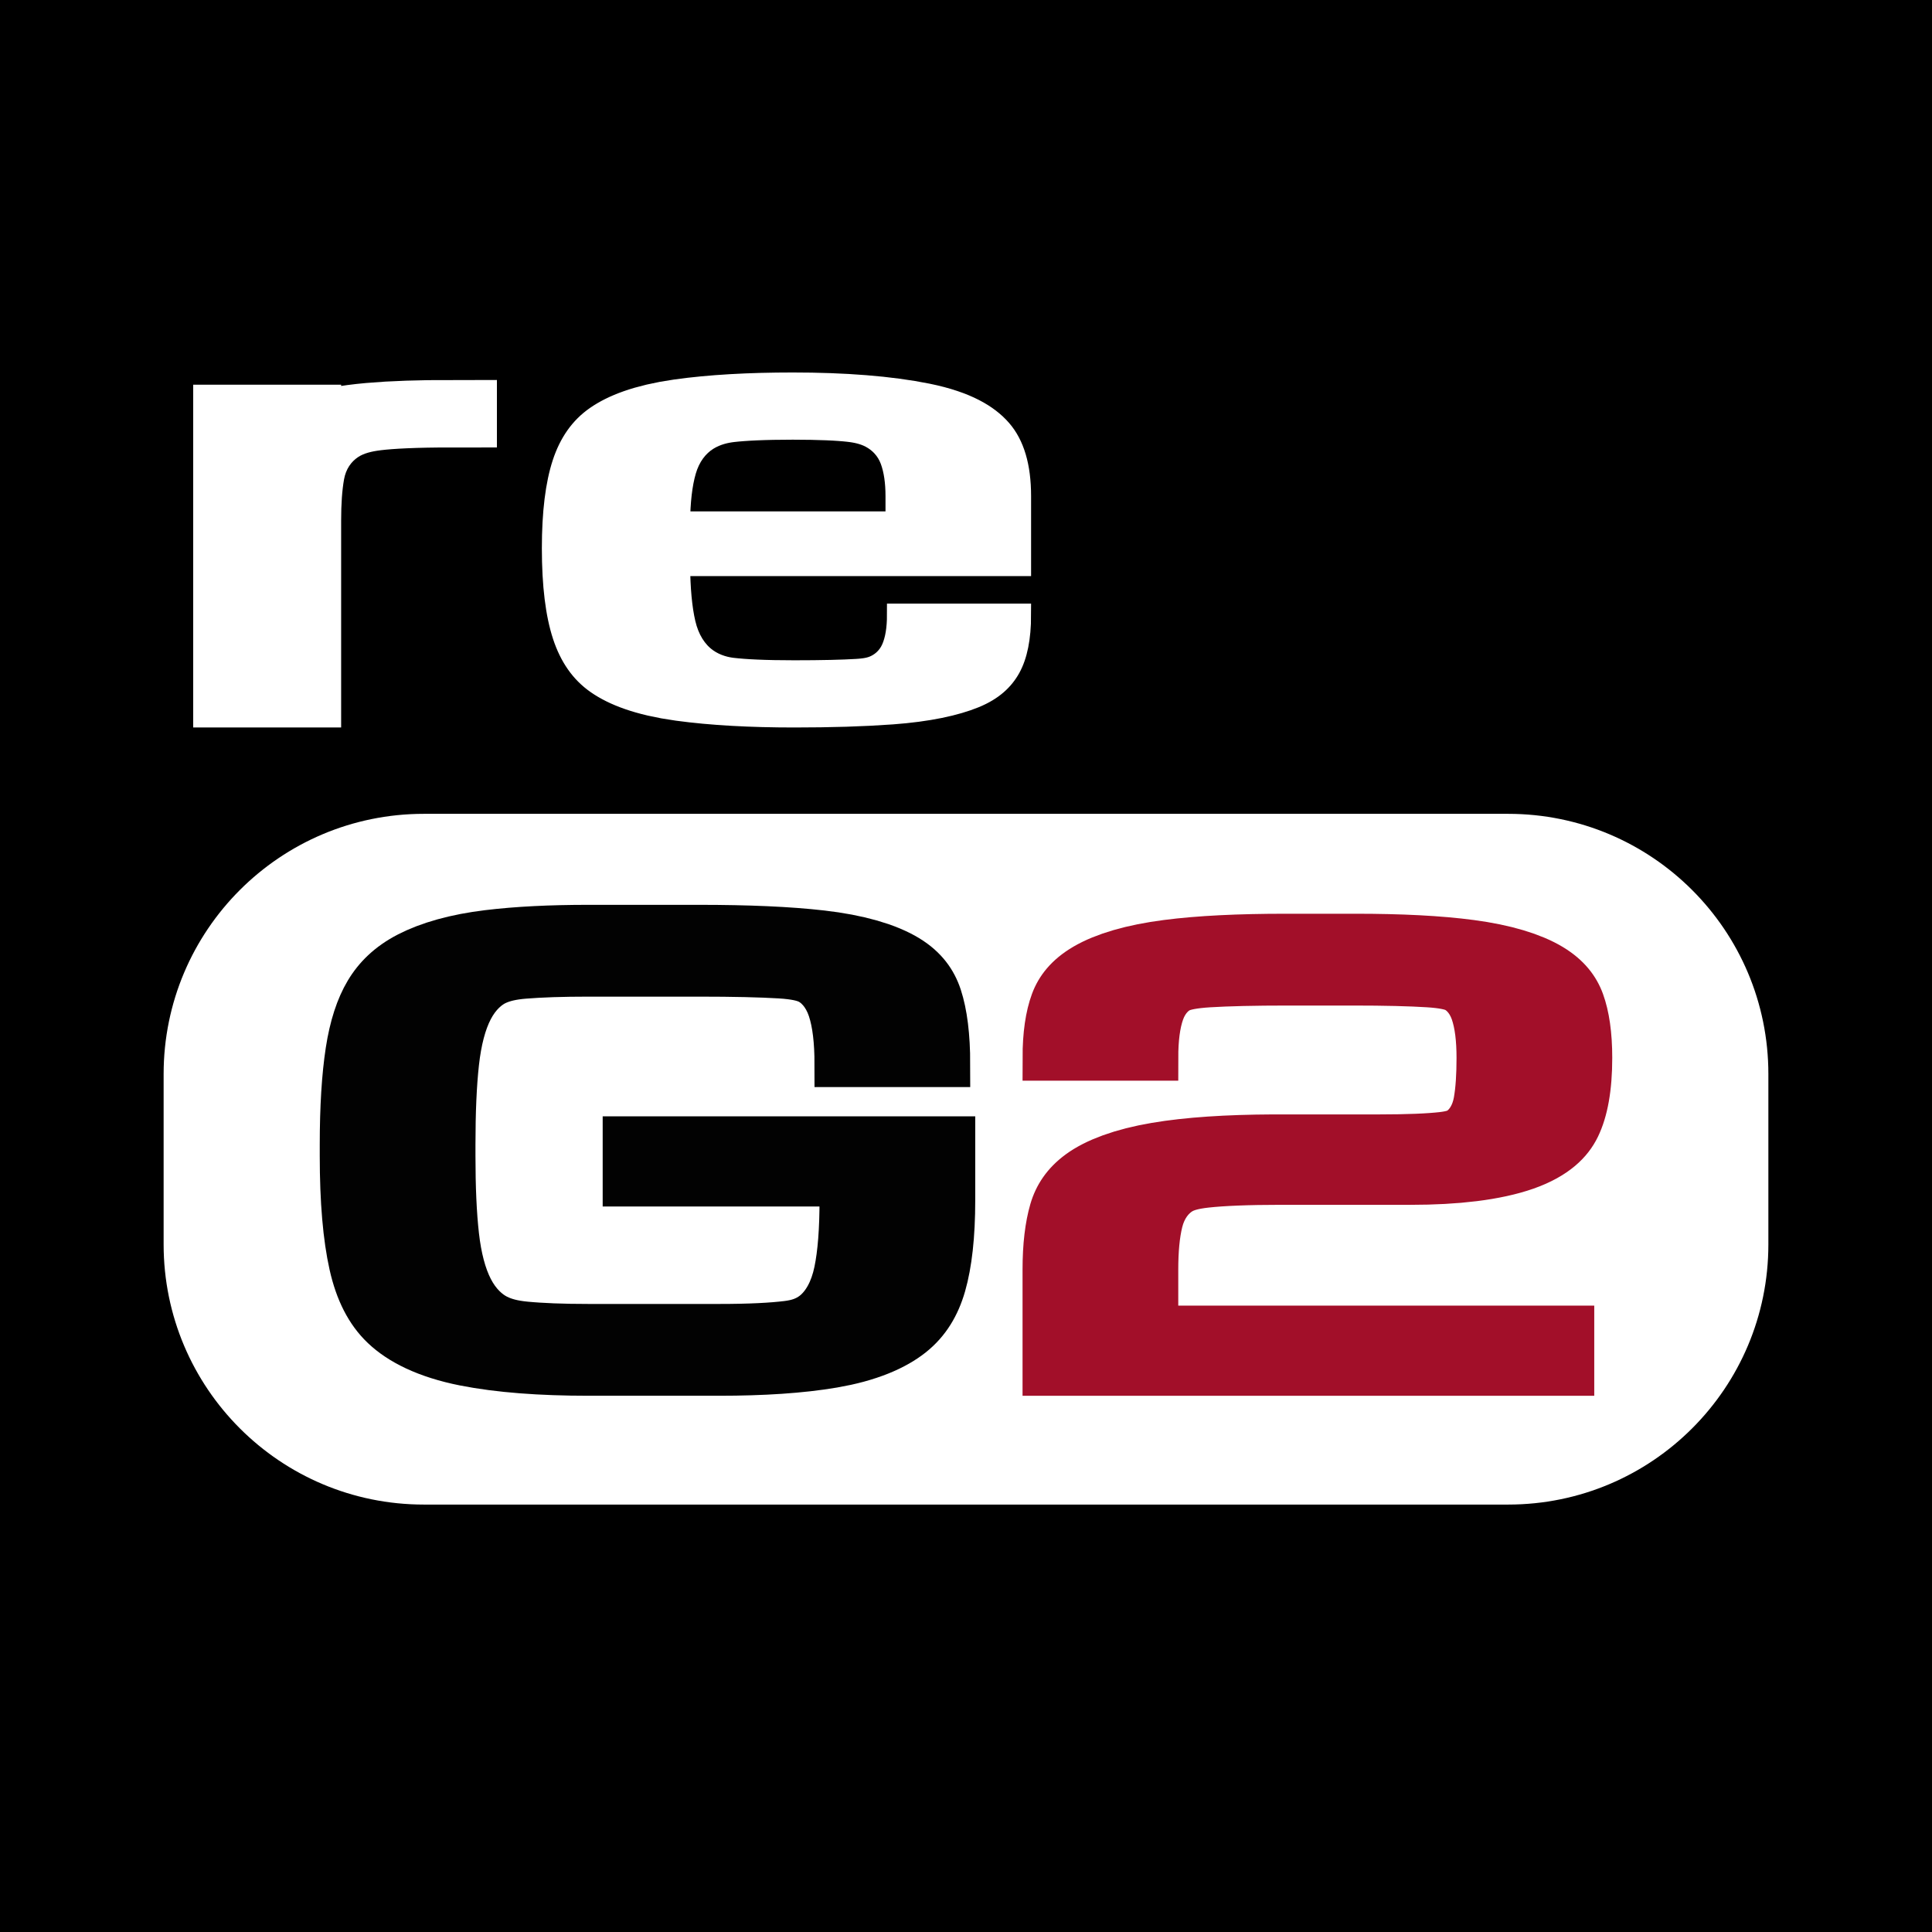
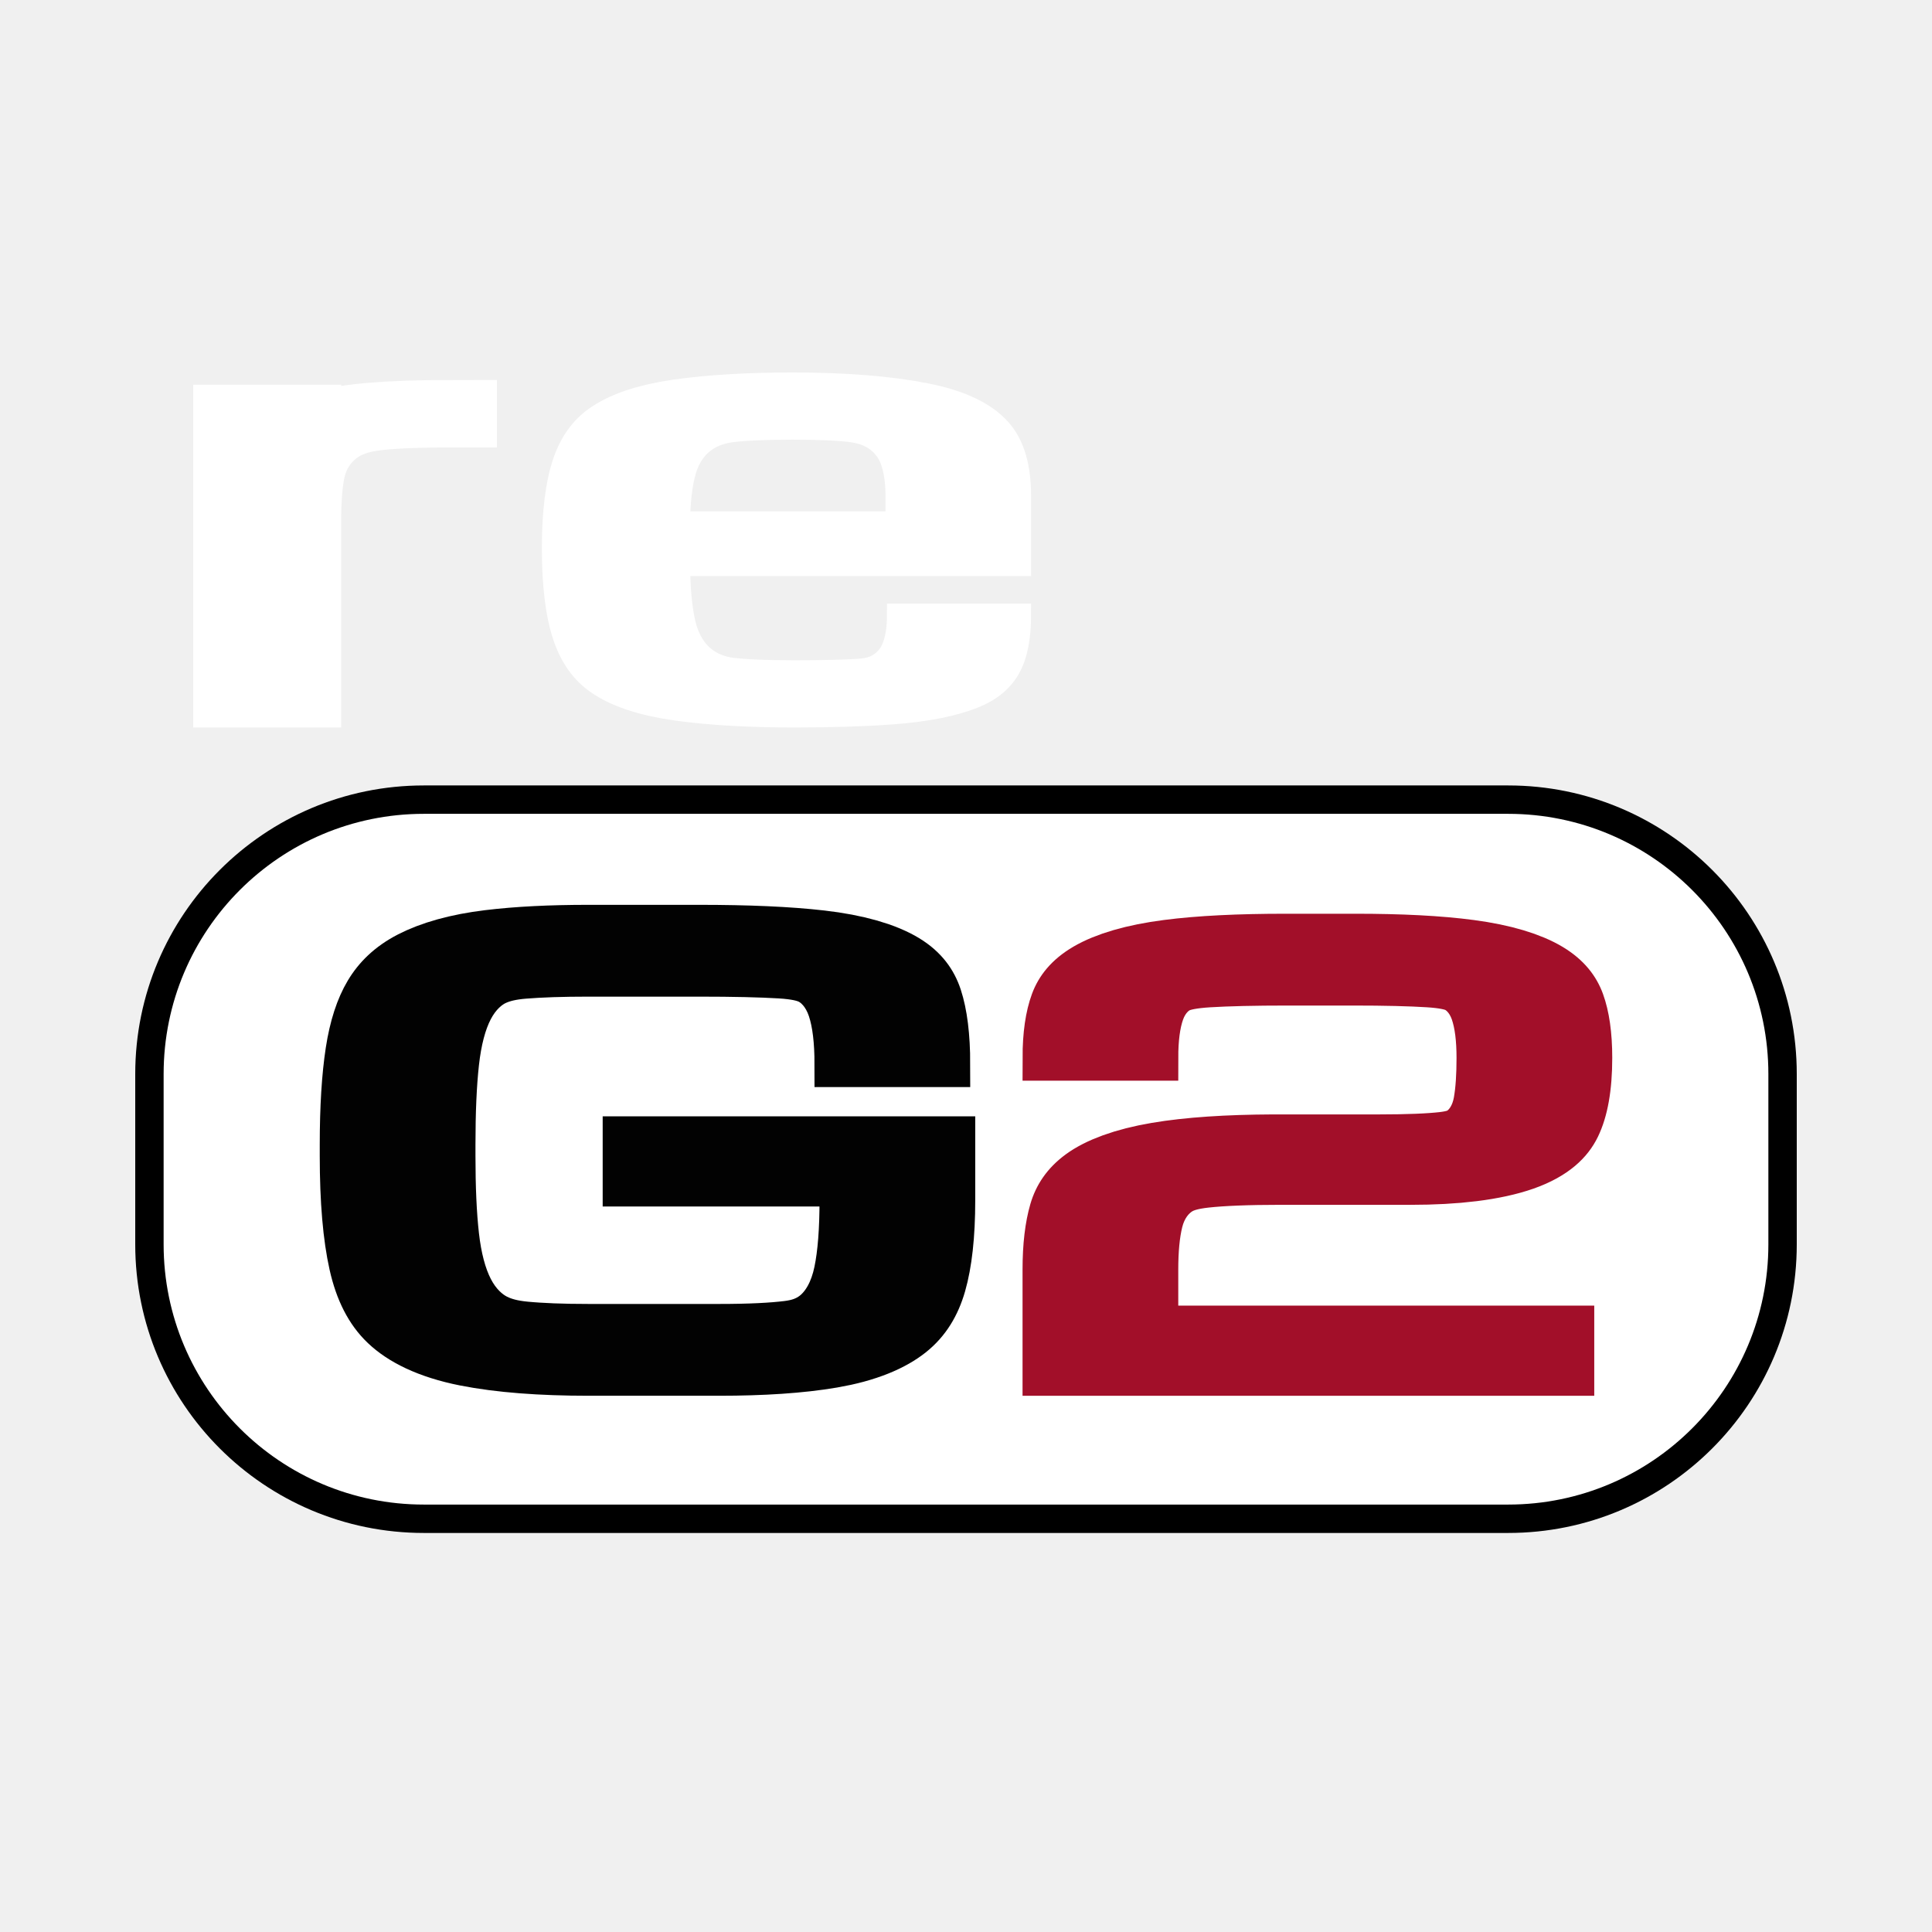
<svg xmlns="http://www.w3.org/2000/svg" viewBox="0 0 1024 1024" width="1024" height="1024">
-   <rect width="1024" height="1024" fill="#000000" />
  <rect x="71.680" y="416.302" width="880.640" height="396.197" rx="152.962" fill="#000000" />
  <rect x="86.725" y="431.347" width="850.549" height="366.106" rx="137.917" fill="#ffffff" />
  <path transform="translate(175.715 722.973) scale(0.320492 -0.147518)" d="M62.452 748V788Q62.452 992 72.21 1130.5Q81.968 1269 105.875 1356.0Q129.782 1443 171.01 1489.0Q212.238 1535 274.69 1551.5Q337.142 1568 424.964 1568H608.416Q723.562 1568 795.528 1550.0Q867.493 1532 906.282 1481.0Q945.07 1430 959.707 1332.5Q974.344 1235 974.344 1077H880.667Q880.667 1196 870.421 1262.5Q860.175 1329 831.876 1358.5Q803.578 1388 749.665 1395.0Q695.751 1402 608.416 1402H424.964Q355.194 1402 307.38 1393.5Q259.565 1385 229.559 1354.5Q199.553 1324 183.696 1258.0Q167.839 1192 161.984 1078.0Q156.129 964 156.129 788V748Q156.129 578 161.984 466.0Q167.839 354 183.696 287.0Q199.553 220 229.559 187.0Q259.565 154 307.38 144.0Q355.194 134 424.964 134H641.106Q721.61 134 770.888 147.5Q820.167 161 845.782 205.5Q871.397 250 880.179 341.5Q888.961 433 888.961 589V648H530.352V808H982.639V589Q982.639 394 966.538 272.0Q950.437 150 912.137 83.5Q873.836 17 807.725 -7.5Q741.614 -32 641.106 -32H424.964Q315.186 -32 244.44 -1.5Q173.694 29 133.93 111.0Q94.165 193 78.309 347.0Q62.452 501 62.452 748Z" fill="#020202" stroke="#020202" stroke-width="163.84" stroke-linejoin="miter" stroke-miterlimit="2" />
  <path transform="translate(542.270 727.694) scale(0.320492 -0.147518)" d="M80.992 371Q80.992 505 93.19 596.0Q105.387 687 140.028 742.0Q174.67 797 240.781 821.5Q306.892 846 414.231 847H588.9Q665.013 847 707.705 857.5Q750.396 868 769.913 897.5Q789.429 927 794.064 983.5Q798.699 1040 798.699 1132Q798.699 1228 789.917 1283.0Q781.134 1338 755.275 1363.0Q729.417 1388 678.918 1395.0Q628.42 1402 544.989 1402H438.626Q351.291 1402 298.841 1395.0Q246.392 1388 219.557 1363.0Q192.722 1338 183.696 1283.0Q174.67 1228 174.67 1132H80.992Q80.992 1263 95.385 1348.0Q109.778 1433 147.591 1481.0Q185.404 1529 254.686 1548.5Q323.968 1568 433.747 1568H549.868Q655.743 1568 723.074 1548.5Q790.405 1529 827.241 1481.0Q864.078 1433 878.227 1348.0Q892.376 1263 892.376 1132Q892.376 964 870.665 866.5Q848.953 769 794.552 727.5Q740.15 686 641.106 686H426.428Q339.093 686 288.351 674.0Q237.609 662 213.214 628.5Q188.819 595 181.744 533.0Q174.67 471 174.67 371V160H862.614V0H80.992Z" fill="#a20f29" stroke="#a20f29" stroke-width="163.84" stroke-linejoin="miter" stroke-miterlimit="2" />
  <path transform="translate(103.524 379.551) scale(0.591384 -0.147238)" d="M39.059 0V1152H89.729V993Q98.175 1044 106.752 1078.0Q115.329 1112 129.184 1132.0Q143.039 1152 166.791 1160.5Q190.543 1169 229.338 1169V1008Q177.084 1008 148.45 994.0Q119.815 980 107.411 946.5Q95.008 913 92.369 854.0Q89.729 795 89.729 704V0Z" fill="#ffffff" stroke="#ffffff" stroke-width="81.92" stroke-linejoin="miter" stroke-miterlimit="2" />
  <path transform="translate(296.437 376.312) scale(0.591384 -0.147238)" d="M381.878 342Q381.878 213 371.718 139.0Q361.557 65 340.708 31.0Q319.859 -3 287.53 -12.5Q255.201 -22 210.6 -22Q159.666 -22 124.17 -2.5Q88.674 17 66.901 77.5Q45.129 138 35.232 259.0Q25.335 380 25.335 582Q25.335 778 34.968 896.0Q44.601 1014 66.241 1074.0Q87.882 1134 123.114 1154.0Q158.346 1174 209.281 1174Q267.605 1174 305.872 1143.0Q344.139 1112 363.009 1025.0Q381.878 938 381.878 770V523H76.27Q76.534 395 81.02 318.0Q85.507 241 98.966 202.0Q112.426 163 139.213 150.5Q166 138 210.6 138Q250.715 138 275.39 144.0Q300.066 150 312.866 170.5Q325.665 191 330.152 232.0Q334.638 273 334.638 342ZM209.281 1014Q166.263 1014 140.004 1002.0Q113.745 990 100.022 955.5Q86.299 921 81.416 853.0Q76.534 785 76.27 674H333.319V770Q333.319 842 328.964 889.5Q324.61 937 311.942 964.5Q299.274 992 274.599 1003.0Q249.923 1014 209.281 1014Z" fill="#ffffff" stroke="#ffffff" stroke-width="81.92" stroke-linejoin="miter" stroke-miterlimit="2" />
</svg>
